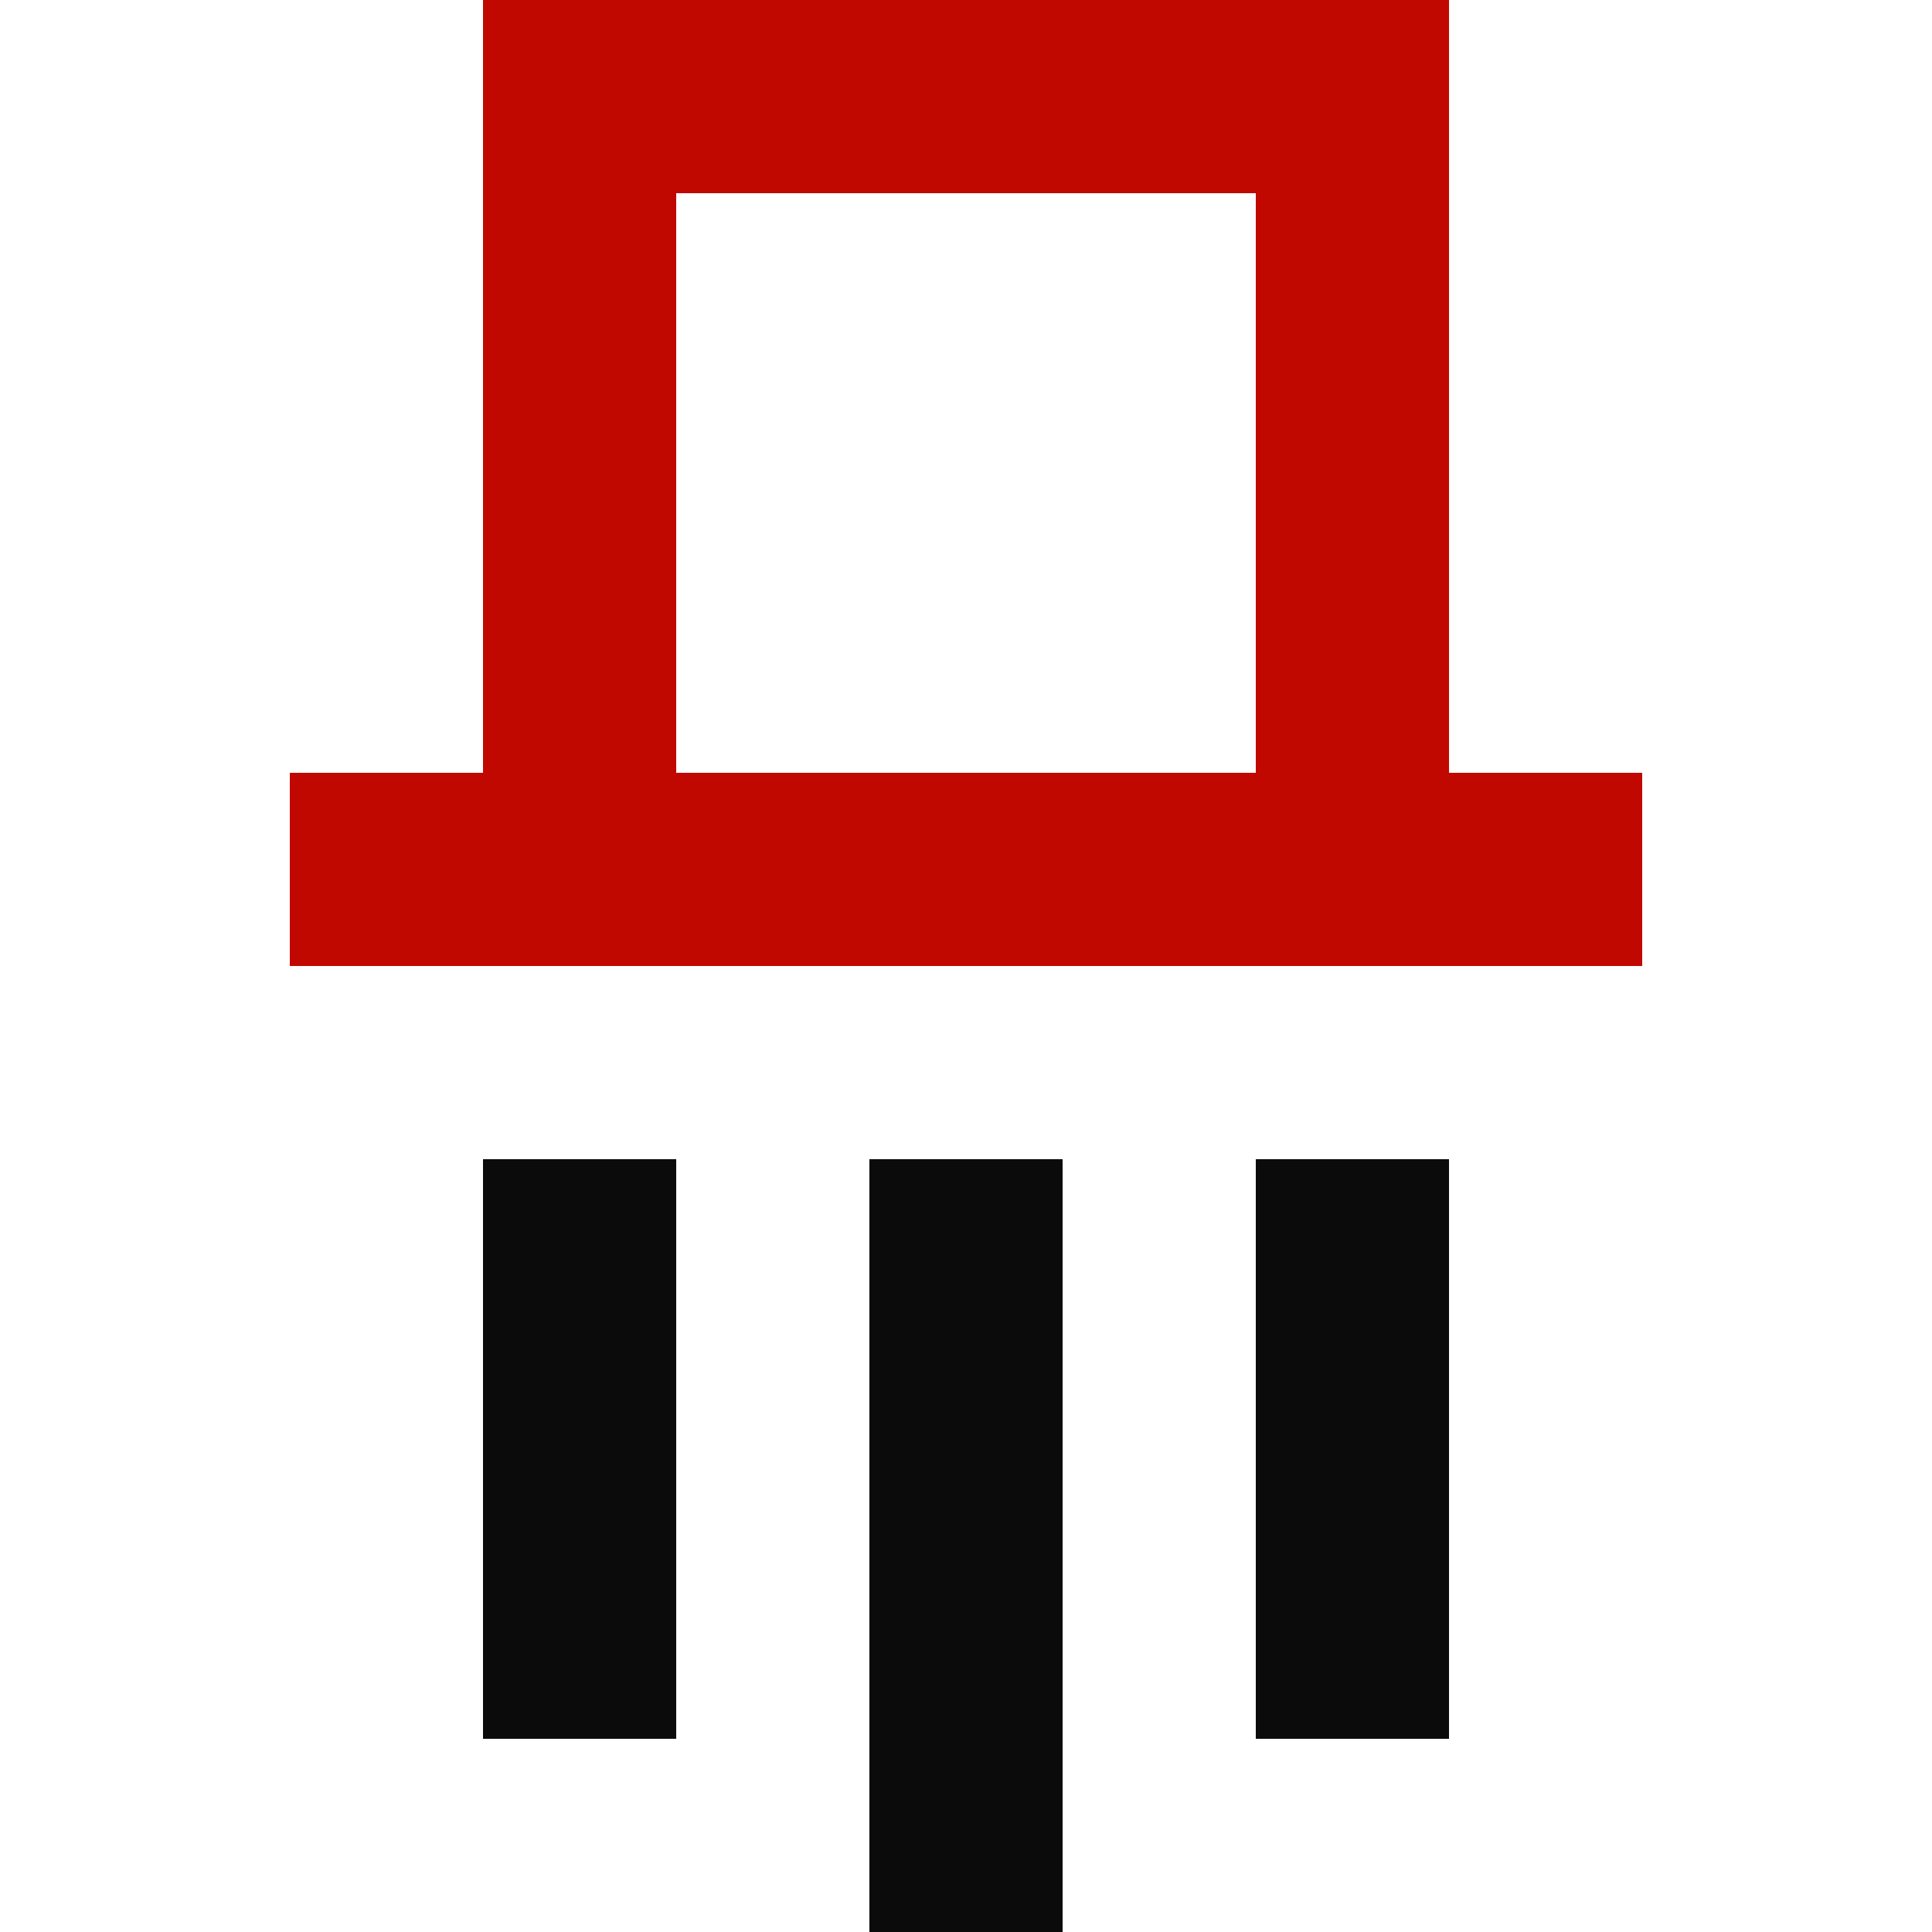
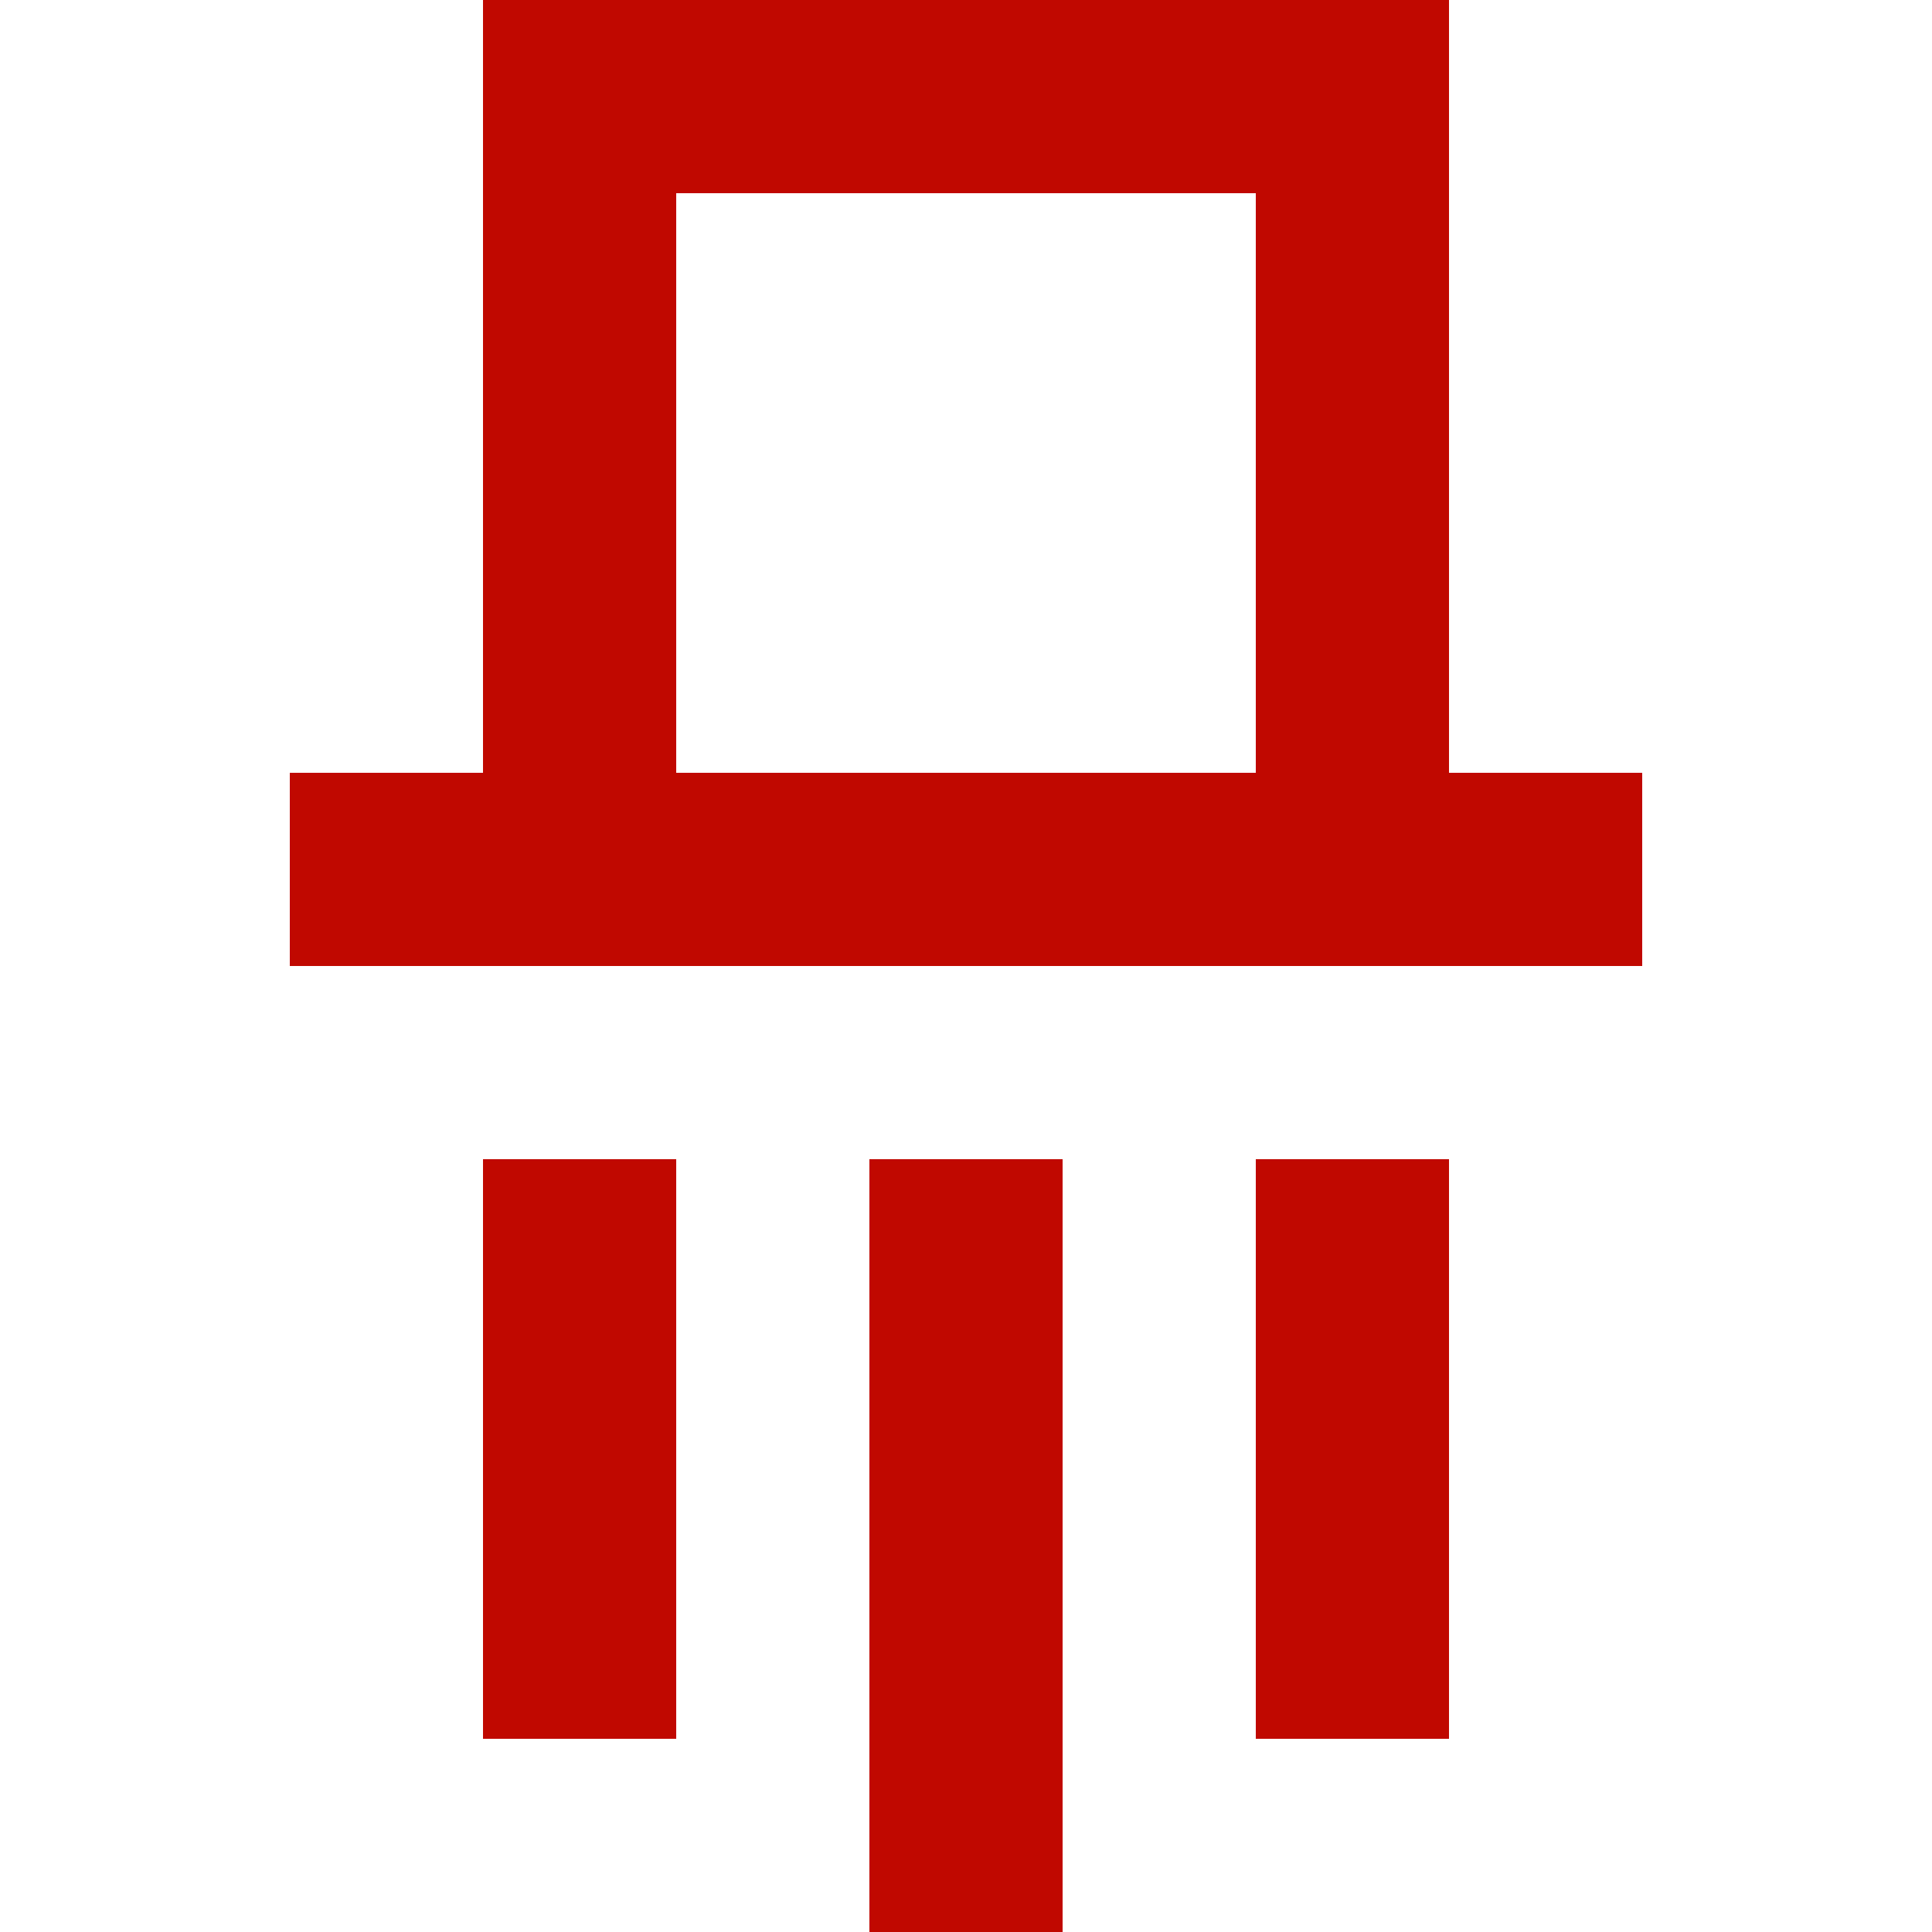
<svg xmlns="http://www.w3.org/2000/svg" width="100%" height="100%" viewBox="0 0 1080 1080" version="1.1" xml:space="preserve" style="fill-rule:evenodd;clip-rule:evenodd;stroke-linejoin:round;stroke-miterlimit:2;">
  <rect id="Artboard1" x="0" y="0" width="1080" height="1080" style="fill:none;" />
-   <g id="Artboard11">
-     <g transform="matrix(5.4,0,0,5.4,-2221.28,-2155.56)">
-       <g transform="matrix(1,0,0,1,-38.6513,-0.822356)">
-         <path d="M600,480L600,400L500,400L500,480L480,480L480,500L620,500L620,480L600,480ZM580,420L520,420L520,480L580,480L580,420Z" style="fill:rgb(192,8,0);" />
-       </g>
-       <g transform="matrix(1,0,0,1,-38.6513,-0.822356)">
-         <path d="M560,520L540,520L540,600L560,600L560,520ZM520,520L500,520L500,580L520,580L520,520ZM600,520L580,520L580,580L600,580L600,520Z" style="fill:rgb(11,11,11);" />
+   <g transform="matrix(5.4,0,0,5.4,-2221.28,-2155.56)">
+     <g id="Artboard11">
+       <g>
+         <g transform="matrix(1,0,0,1,-38.6513,-0.822356)">
+           <path d="M600,480L600,400L500,400L500,480L480,480L480,500L620,500L620,480L600,480ZM580,420L520,420L520,480L580,480L580,420Z" style="fill:rgb(192,8,0);" />
+         </g>
+         <g transform="matrix(1,0,0,1,-38.6513,-0.822356)">
+           <path d="M560,520L540,520L540,600L560,600L560,520ZM520,520L500,520L500,580L520,580L520,520ZM600,520L580,520L580,580L600,580L600,520Z" style="fill:rgb(192,8,0);" />
+         </g>
      </g>
    </g>
  </g>
</svg>
